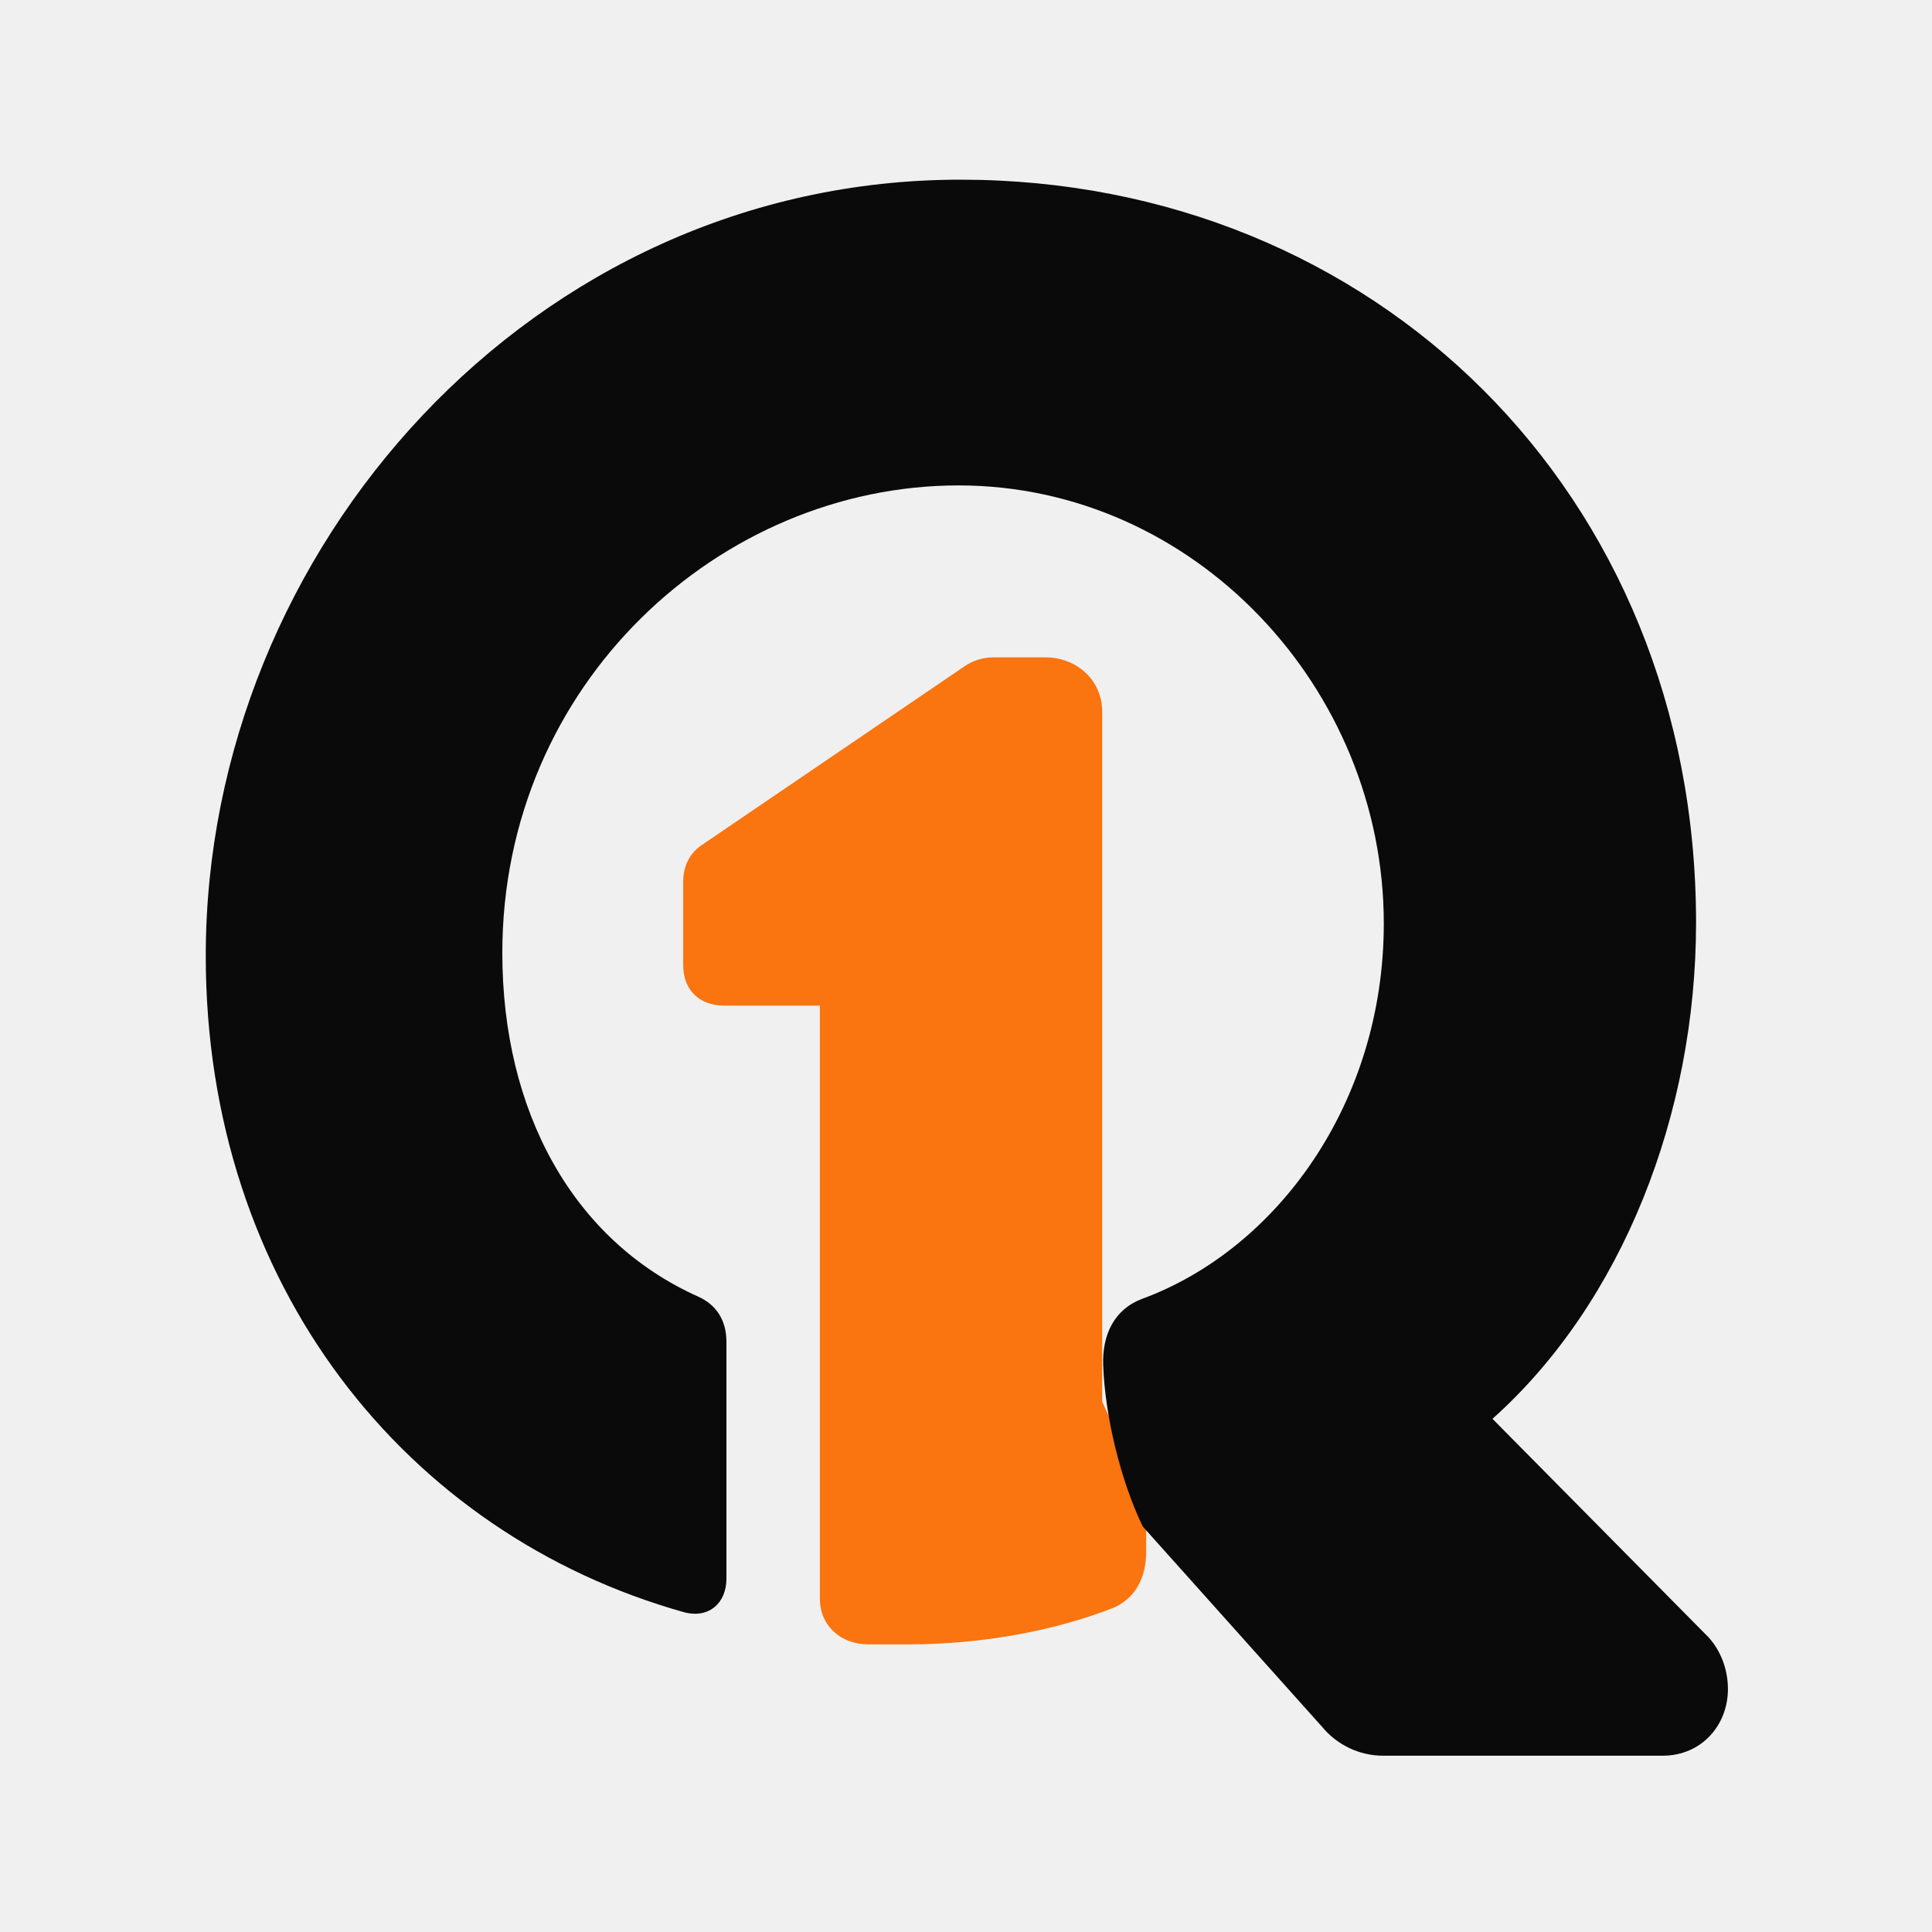
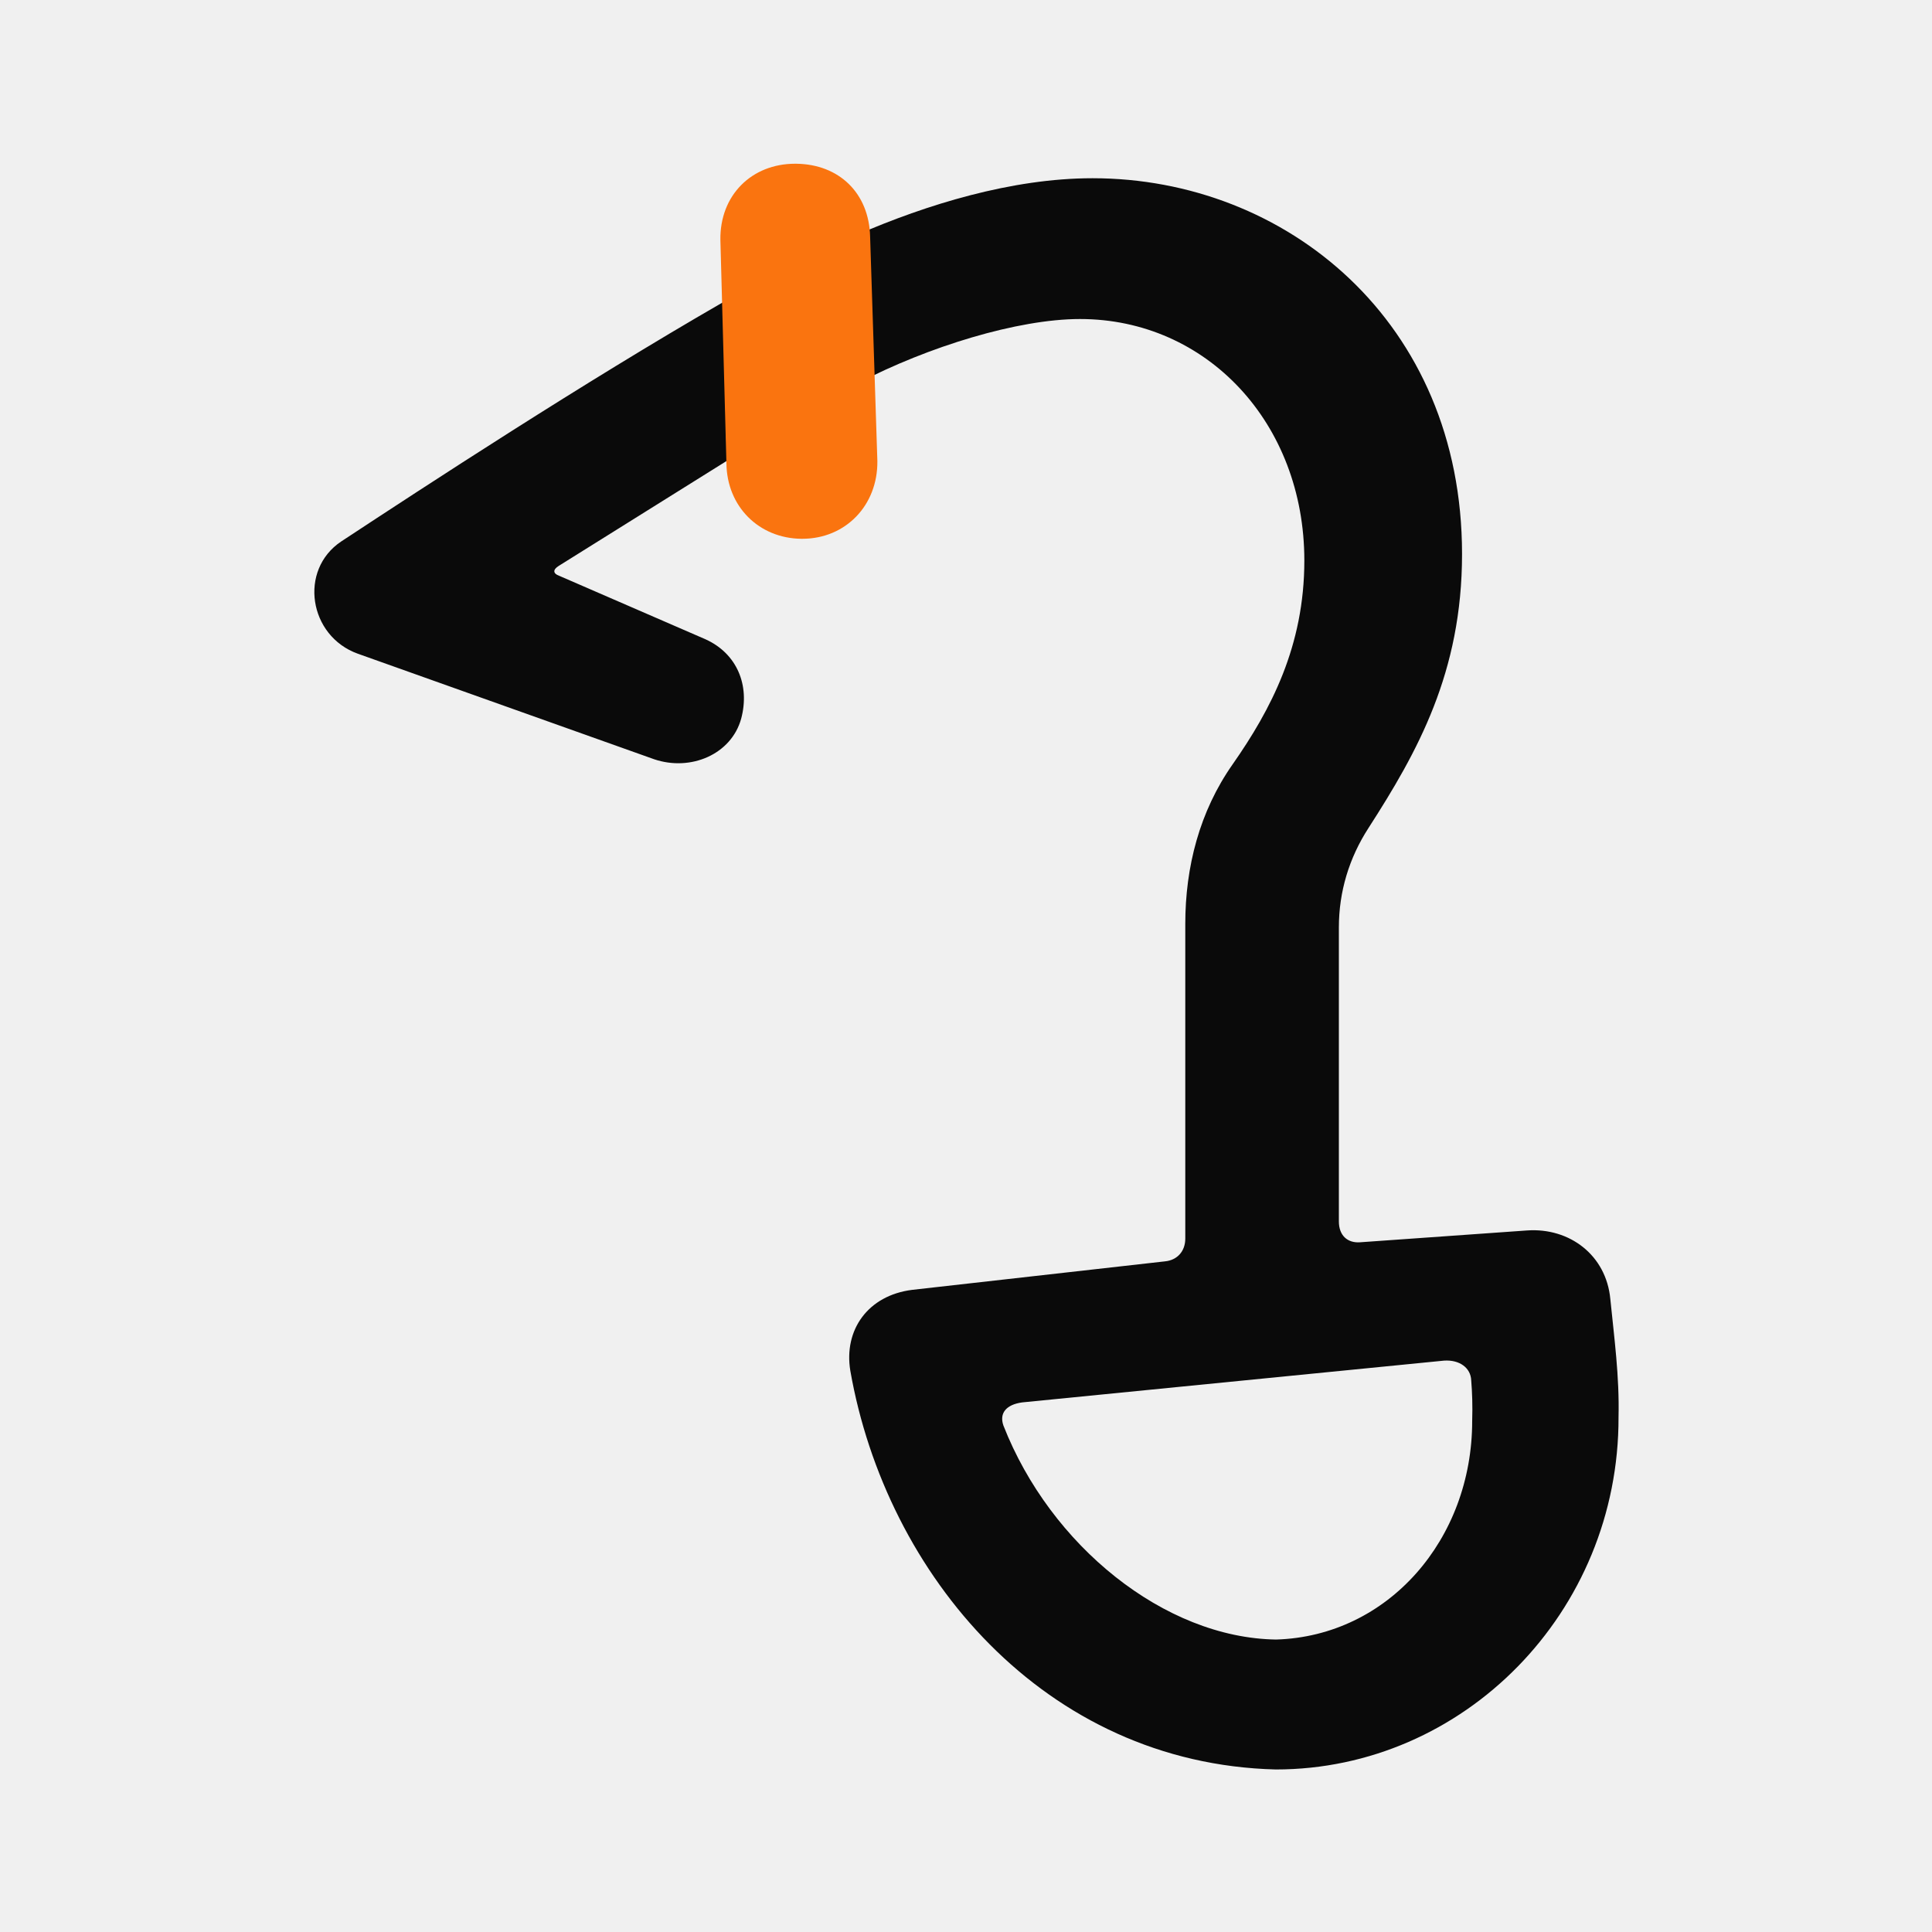
- <svg xmlns="http://www.w3.org/2000/svg" width="80" height="80" viewBox="0 0 80 80">
-   <rect x="1.188" width="77.62" height="80" fill="none" />
-   <path d="m45.64 58.04v-28.57c0-1.3-1.05-2.25-2.35-2.25h-2.14c-0.46 0-0.87 0.13-1.24 0.39l-10.79 7.34c-0.56 0.35-0.83 0.91-0.83 1.56v3.46c0 1.02 0.67 1.67 1.69 1.67h3.97v24.56c0 1.12 0.87 1.89 2 1.89h1.66c3.09 0 6.07-0.57 8.46-1.5 0.95-0.39 1.39-1.28 1.39-2.32v-2.22l-1.82-4.01z" fill="#FA740F" />
-   <path d="m70.75 67.8-8.95-9.05c5.38-4.81 8.43-12.63 8.43-20.54 0-17.8-13.34-30.77-30.46-30.77-17.72 0-31.25 15.3-31.25 32.14 0 13.61 8.29 23.95 19.81 27.18 1.01 0.27 1.75-0.37 1.75-1.39v-9.81c0-0.9-0.43-1.54-1.17-1.87-5.2-2.33-8.11-7.68-8.11-14.23 0-11.15 9.02-19.36 18.89-19.36 9.77 0 17.61 8.4 17.61 18.14 0 7.45-4.44 13.49-10 15.54-1.16 0.43-1.66 1.49-1.62 2.73 0.07 2.14 0.74 4.85 1.64 6.7l7.43 8.3c0.62 0.75 1.55 1.19 2.52 1.19h11.58c1.6 0 2.7-1.26 2.7-2.76 0-0.83-0.31-1.6-0.8-2.14z" fill="#0a0a0a" />
+ <svg xmlns="http://www.w3.org/2000/svg" width="160" height="160" fill="none" viewBox="0 0 80 80">
+   <defs>
+     <clipPath id="clip0_20117_29855">
+       <rect transform="translate(5.714)" width="68.57" height="80" fill="#fff" />
+     </clipPath>
+   </defs>
+   <g clip-path="url(#clip0_20117_29855)">
+     <path d="M66.68 53.79c-.17-1.82-1.69-2.96-3.44-2.84l-6.92.49c-.53.04-.88-.29-.88-.86v-12.18c0-1.47.42-2.87 1.23-4.12 2.02-3.14 3.87-6.43 3.87-11.34 0-9.63-7.3-15.56-15.3-15.56-3.36 0-6.89 1.1-9.75 2.34l.07 6.13c2.86-1.49 6.58-2.64 9.16-2.64 5.25 0 9.29 4.31 9.29 10 0 3.55-1.39 6.18-2.97 8.44-1.37 1.95-1.96 4.25-1.96 6.61v13.03c0 .52-.33.89-.84.94l-10.47 1.18c-1.83.23-2.84 1.66-2.56 3.35 1.48 8.45 8.05 16.27 17.62 16.51 7.77 0 14.21-6.5 14.19-14.59.04-1.69-.18-3.29-.34-4.89zM59.8 56.34l-17.47 1.73c-.67.09-.96.45-.78.96 1.94 4.96 6.66 8.79 11.29 8.86 4.64-.14 8.12-4.15 8.12-9.05.02-.62 0-1.19-.04-1.68-.02-.52-.48-.86-1.12-.82zM29.21 26.47l-6.06-2.63c-.25-.09-.27-.25-.01-.41l6.96-4.35-.17-6.56c-5.78 3.33-12.29 7.59-15.8 9.9-1.77 1.18-1.35 3.92.69 4.65l12.27 4.37c1.51.51 3.19-.2 3.6-1.68.37-1.38-.17-2.7-1.48-3.29z" fill="#0a0a0a" fill-rule="evenodd" />
+     <path d="M33.22 22.31h-.04c-1.76-.02-3.08-1.34-3.1-3.12l-.25-9.25c-.03-1.86 1.3-3.16 3.09-3.16h.05c1.77.02 3.02 1.21 3.06 3.03l.3 9.28c.02 1.84-1.32 3.22-3.11 3.22z" fill="#fa740f" />
+   </g>
</svg>
